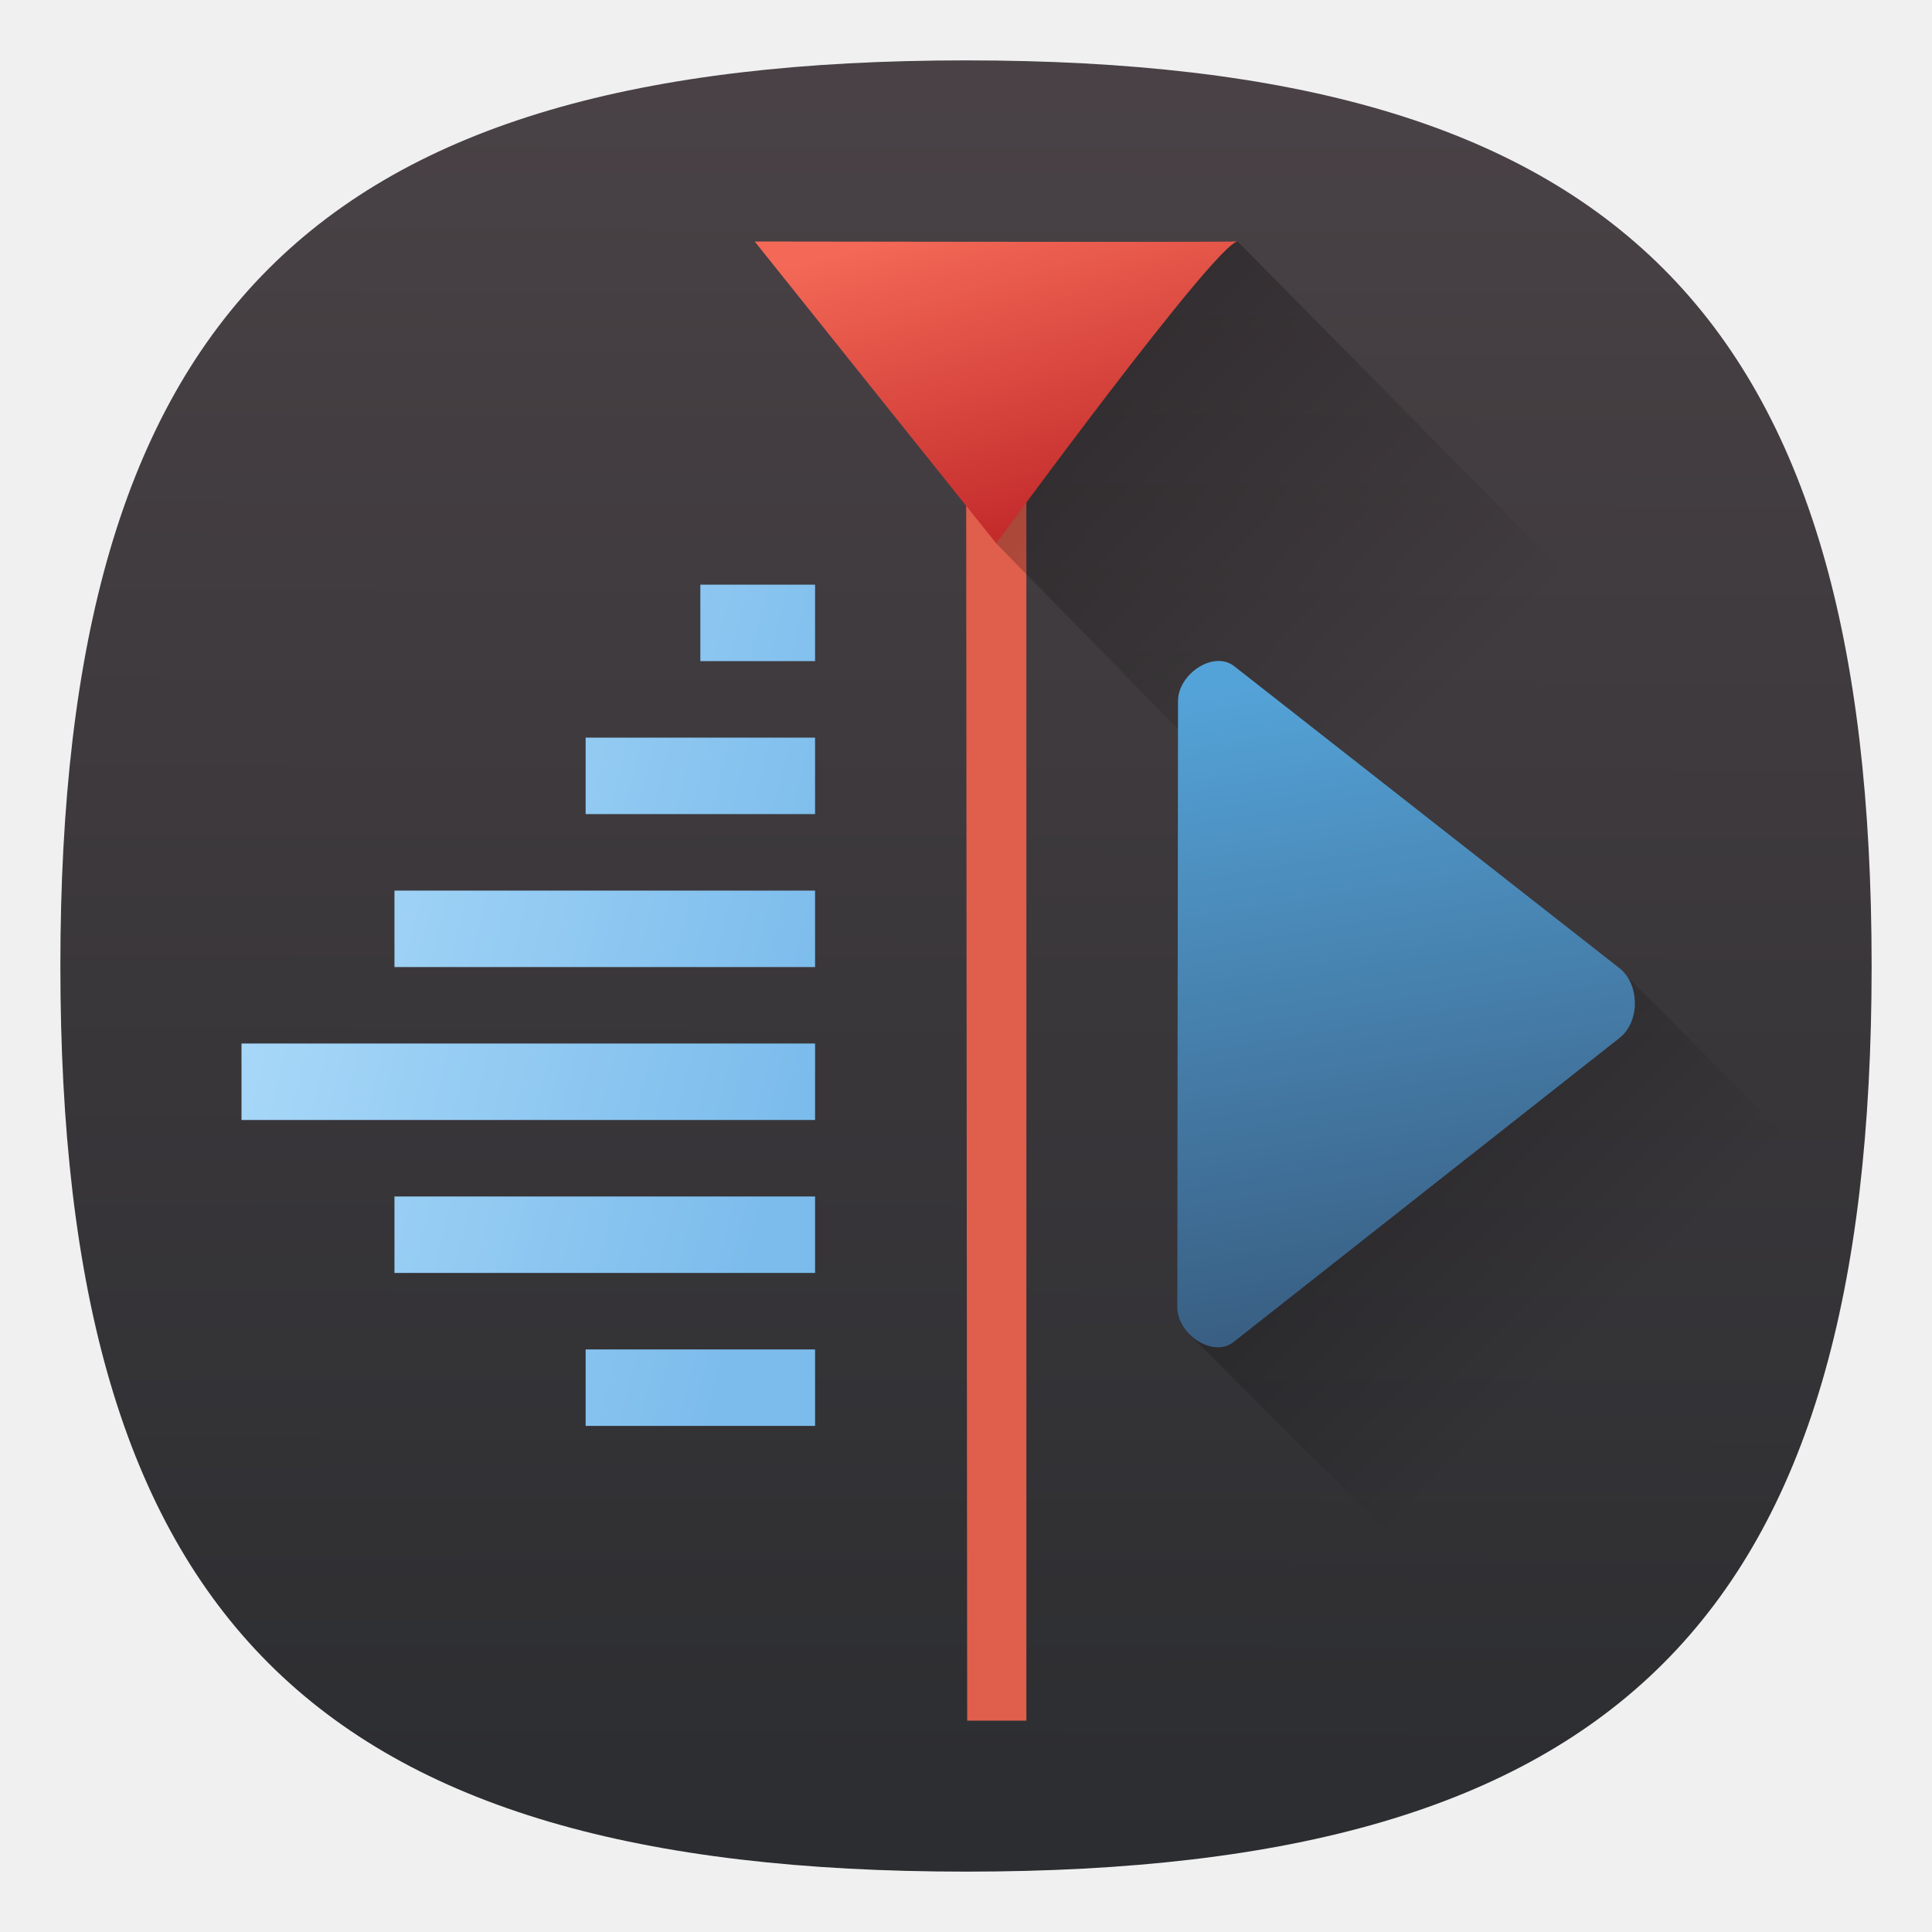
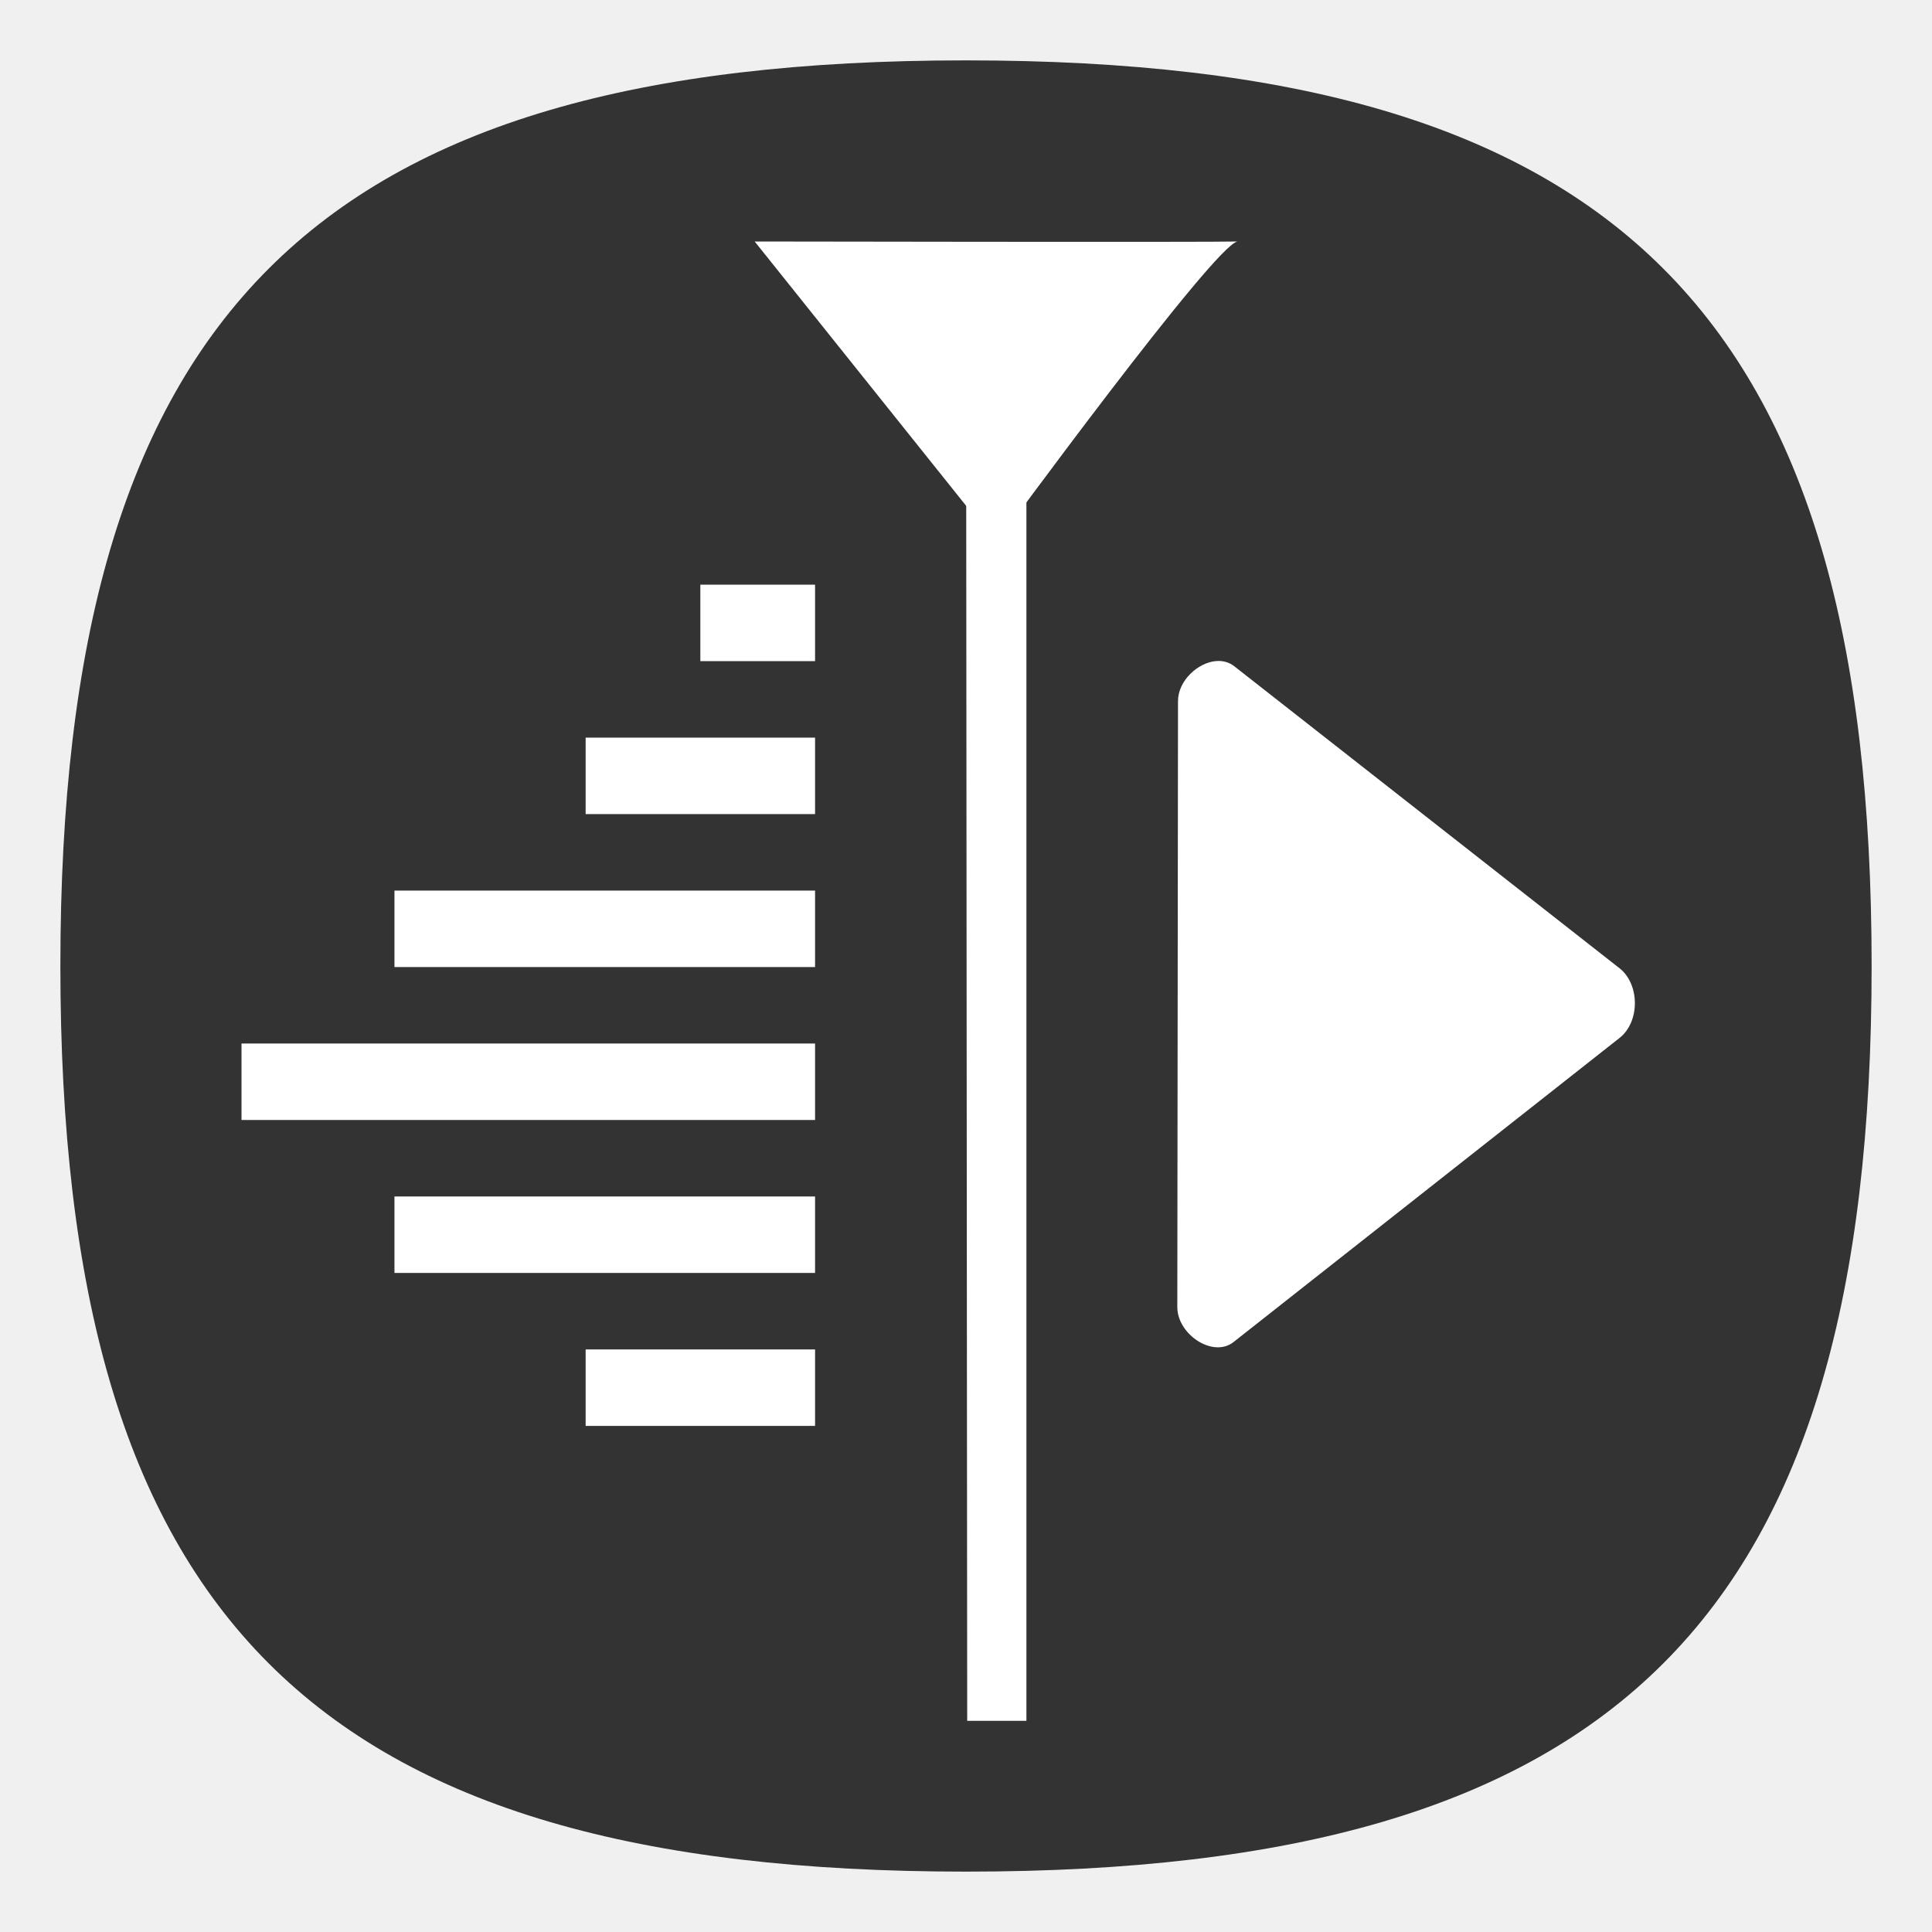
<svg xmlns="http://www.w3.org/2000/svg" xmlns:xlink="http://www.w3.org/1999/xlink" viewbox="0 0 200 200" version="1.1" id="svg4" width="64" height="64">
  <defs id="defs8">
    <linearGradient xlink:href="#linearGradient4235" id="linearGradient4241" x1="6" y1="20.242" x2="21" y2="24" gradientUnits="userSpaceOnUse" gradientTransform="matrix(1.266667,0,0,1.266667,0.3999997,2.901755)" />
    <linearGradient id="linearGradient4235">
      <stop style="stop-color:#abdaf9;stop-opacity:1" offset="0" id="stop7" />
      <stop style="stop-color:#7cbcec;stop-opacity:1" offset="1" id="stop9" />
    </linearGradient>
    <linearGradient xlink:href="#linearGradient4216" id="linearGradient4222" x1="24.358" y1="-2.839" x2="22.09" y2="3.458" gradientUnits="userSpaceOnUse" gradientTransform="matrix(1.956876,0,0,-1.506404,-13.68975,13.10635)" />
    <linearGradient id="linearGradient4216">
      <stop style="stop-color:#c42c2c;stop-opacity:1" offset="0" id="stop17" />
      <stop style="stop-color:#f36856;stop-opacity:1" offset="1" id="stop19" />
    </linearGradient>
    <linearGradient xlink:href="#linearGradient4224" id="linearGradient4230" x1="38" y1="33" x2="35" y2="15" gradientUnits="userSpaceOnUse" gradientTransform="matrix(1.263158,0,0,1.263158,1.105547,2.947368)" />
    <linearGradient id="linearGradient4224">
      <stop style="stop-color:#375a7d;stop-opacity:1" offset="0" id="stop12" />
      <stop style="stop-color:#54a3d8;stop-opacity:1" offset="1" id="stop14" />
    </linearGradient>
    <linearGradient xlink:href="#linearGradient4255" id="linearGradient4261" x1="21.262" y1="4.028" x2="34.74" y2="17.506" gradientUnits="userSpaceOnUse" gradientTransform="matrix(1.263158,0,0,1.263158,2.421095,2.947369)" />
    <linearGradient id="linearGradient4255">
      <stop style="stop-color:#000000;stop-opacity:1;" offset="0" id="stop2" />
      <stop style="stop-color:#000000;stop-opacity:0;" offset="1" id="stop4" />
    </linearGradient>
    <linearGradient xlink:href="#linearGradient4255" id="linearGradient4275" x1="32.266" y1="20.126" x2="42.889" y2="30.749" gradientUnits="userSpaceOnUse" gradientTransform="matrix(1.263158,0,0,1.263158,1.105548,2.947369)" />
-     <linearGradient xlink:href="#linearGradient7748" id="linearGradient942" x1="6.129" y1="11.595" x2="6.167" y2="-5.339" gradientUnits="userSpaceOnUse" gradientTransform="matrix(3.779528,0,0,3.779528,10.55082,20.88652)" />
-     <linearGradient id="linearGradient7748">
-       <stop style="stop-color:#2a2c2f;stop-opacity:1;" offset="0" id="stop7744" />
-       <stop style="stop-color:#4a4246;stop-opacity:1" offset="1" id="stop7746" />
-     </linearGradient>
  </defs>
-   <path id="path934" style="fill:url(#linearGradient942);fill-opacity:1;stroke-width:2;stroke-linecap:round;stroke-linejoin:round" d="M 32 2 C 10.4 2 2 10.4 2 32 C 2 53.6 10.4 62 32 62 C 53.6 62 62 53.6 62 32 C 62 10.4 53.6 2 32 2 z " />
-   <path d="m 32,9 0.039,48 h 1.961 V 9 Z" style="fill:#e05e4c;fill-opacity:1;stroke:none;stroke-width:3.372;stroke-linecap:round;stroke-linejoin:round;stroke-miterlimit:4;stroke-dasharray:none;stroke-dashoffset:0;stroke-opacity:1" id="path40" />
-   <path style="color:#000000;font-style:normal;font-variant:normal;font-weight:normal;font-stretch:normal;font-size:medium;line-height:normal;font-family:sans-serif;text-indent:0;text-align:start;text-decoration:none;text-decoration-line:none;text-decoration-style:solid;text-decoration-color:#000000;letter-spacing:normal;word-spacing:normal;text-transform:none;writing-mode:lr-tb;direction:ltr;baseline-shift:baseline;text-anchor:start;white-space:normal;clip-rule:nonzero;display:inline;overflow:visible;visibility:visible;isolation:auto;mix-blend-mode:normal;color-interpolation:sRGB;color-interpolation-filters:linearRGB;solid-color:#000000;solid-opacity:1;fill:url(#linearGradient4241);fill-opacity:1;fill-rule:evenodd;stroke:none;stroke-width:9.5;stroke-linecap:butt;stroke-linejoin:miter;stroke-miterlimit:4;stroke-dasharray:none;stroke-dashoffset:0;stroke-opacity:1;color-rendering:auto;image-rendering:auto;shape-rendering:auto;text-rendering:auto;enable-background:accumulate" d="m 23.2,19.368 v 2.533 H 27 v -2.533 z m -3.8,5.067 v 2.533 H 27 v -2.533 z m -6.333,5.067 v 2.533 H 27 V 29.502 Z M 8,34.568 v 2.533 h 19 v -2.533 z m 5.067,5.067 v 2.533 H 27 v -2.533 z m 6.333,5.067 v 2.533 H 27 v -2.533 z" id="path42" />
-   <path style="opacity:0.4;fill:url(#linearGradient4261);fill-opacity:1;stroke:none;stroke-width:2.526;stroke-linecap:round;stroke-linejoin:round;stroke-miterlimit:4;stroke-dasharray:none;stroke-opacity:1" d="M 41,8 31.831,8.745 28.341,10.771 33,18 66.288,52 V 33.616 Z" id="path44" />
-   <path style="opacity:0.4;fill:url(#linearGradient4275);fill-opacity:1;stroke:none;stroke-width:2.526;stroke-linecap:round;stroke-linejoin:round;stroke-miterlimit:4;stroke-dasharray:none;stroke-opacity:1" d="m 42.41,27.32 -2.277,7.725 -0.72,9.17 18.522,18.522 h 8.013 V 44.401 L 53.719,32.173 Z" id="path48" />
-   <path style="fill:url(#linearGradient4222);fill-opacity:1;stroke:none;stroke-width:3.434;stroke-linecap:round;stroke-linejoin:round;stroke-miterlimit:4;stroke-dasharray:none;stroke-opacity:1" d="M 41,8 C 40.294,8.027 25,8 25,8 l 8,10 c 0,0 7.294,-9.973 8,-10 z" id="path46" />
-   <path d="m 40.31,21.896 c -0.62,0.038 -1.288,0.651 -1.287,1.331 l -0.023,20.072 c 0,0.907 1.186,1.695 1.864,1.157 L 53.646,34.386 c 0.683,-0.532 0.681,-1.78 0,-2.314 L 40.888,22.071 c -0.17,-0.133 -0.371,-0.187 -0.578,-0.174 z" style="fill:url(#linearGradient4230);fill-opacity:1;fill-rule:nonzero;stroke:none;stroke-width:2.905;stroke-linecap:butt;stroke-linejoin:round;stroke-miterlimit:4;stroke-dasharray:none;stroke-dashoffset:80;stroke-opacity:1" id="path50" />
+   <path id="path934" style="fill:#333333;fill-opacity:1;stroke-width:2;stroke-linecap:round;stroke-linejoin:round" d="M 32 2 C 10.4 2 2 10.4 2 32 C 2 53.6 10.4 62 32 62 C 53.6 62 62 53.6 62 32 C 62 10.4 53.6 2 32 2 z " />
+   <path d="m 32.001,9.005 0.039,48 1.961,10e-7 V 9.005 Z" style="fill:#ffffff;fill-opacity:1;stroke:none;stroke-width:3.372;stroke-linecap:round;stroke-linejoin:round;stroke-miterlimit:4;stroke-dasharray:none;stroke-dashoffset:0;stroke-opacity:1" id="path40" />
+   <path style="color:#000000;font-style:normal;font-variant:normal;font-weight:normal;font-stretch:normal;font-size:medium;line-height:normal;font-family:sans-serif;text-indent:0;text-align:start;text-decoration:none;text-decoration-line:none;text-decoration-style:solid;text-decoration-color:#000000;letter-spacing:normal;word-spacing:normal;text-transform:none;writing-mode:lr-tb;direction:ltr;baseline-shift:baseline;text-anchor:start;white-space:normal;clip-rule:nonzero;display:inline;overflow:visible;visibility:visible;isolation:auto;mix-blend-mode:normal;color-interpolation:sRGB;color-interpolation-filters:linearRGB;solid-color:#000000;solid-opacity:1;fill:#ffffff;fill-opacity:1;fill-rule:evenodd;stroke:none;stroke-width:9.5;stroke-linecap:butt;stroke-linejoin:miter;stroke-miterlimit:4;stroke-dasharray:none;stroke-dashoffset:0;stroke-opacity:1;color-rendering:auto;image-rendering:auto;shape-rendering:auto;text-rendering:auto;enable-background:accumulate" d="m 23.2,19.368 v 2.533 H 27 v -2.533 z m -3.8,5.067 v 2.533 H 27 v -2.533 z m -6.333,5.067 v 2.533 H 27 V 29.502 Z M 8,34.568 v 2.533 h 19 v -2.533 z m 5.067,5.067 v 2.533 H 27 v -2.533 z m 6.333,5.067 v 2.533 H 27 v -2.533 z" id="path42" />
+   <path style="fill:#ffffff;fill-opacity:1;stroke:none;stroke-width:3.434;stroke-linecap:round;stroke-linejoin:round;stroke-miterlimit:4;stroke-dasharray:none;stroke-opacity:1" d="M 41,8 C 40.294,8.027 25,8 25,8 l 8,10 c 0,0 7.294,-9.973 8,-10 z" id="path46" />
+   <path d="m 40.31,21.896 c -0.62,0.038 -1.288,0.651 -1.287,1.331 l -0.023,20.072 c 0,0.907 1.186,1.695 1.864,1.157 L 53.646,34.386 c 0.683,-0.532 0.681,-1.78 0,-2.314 L 40.888,22.071 c -0.17,-0.133 -0.371,-0.187 -0.578,-0.174 z" style="fill:#ffffff;fill-opacity:1;fill-rule:nonzero;stroke:none;stroke-width:2.905;stroke-linecap:butt;stroke-linejoin:round;stroke-miterlimit:4;stroke-dasharray:none;stroke-dashoffset:80;stroke-opacity:1" id="path50" />
</svg>
